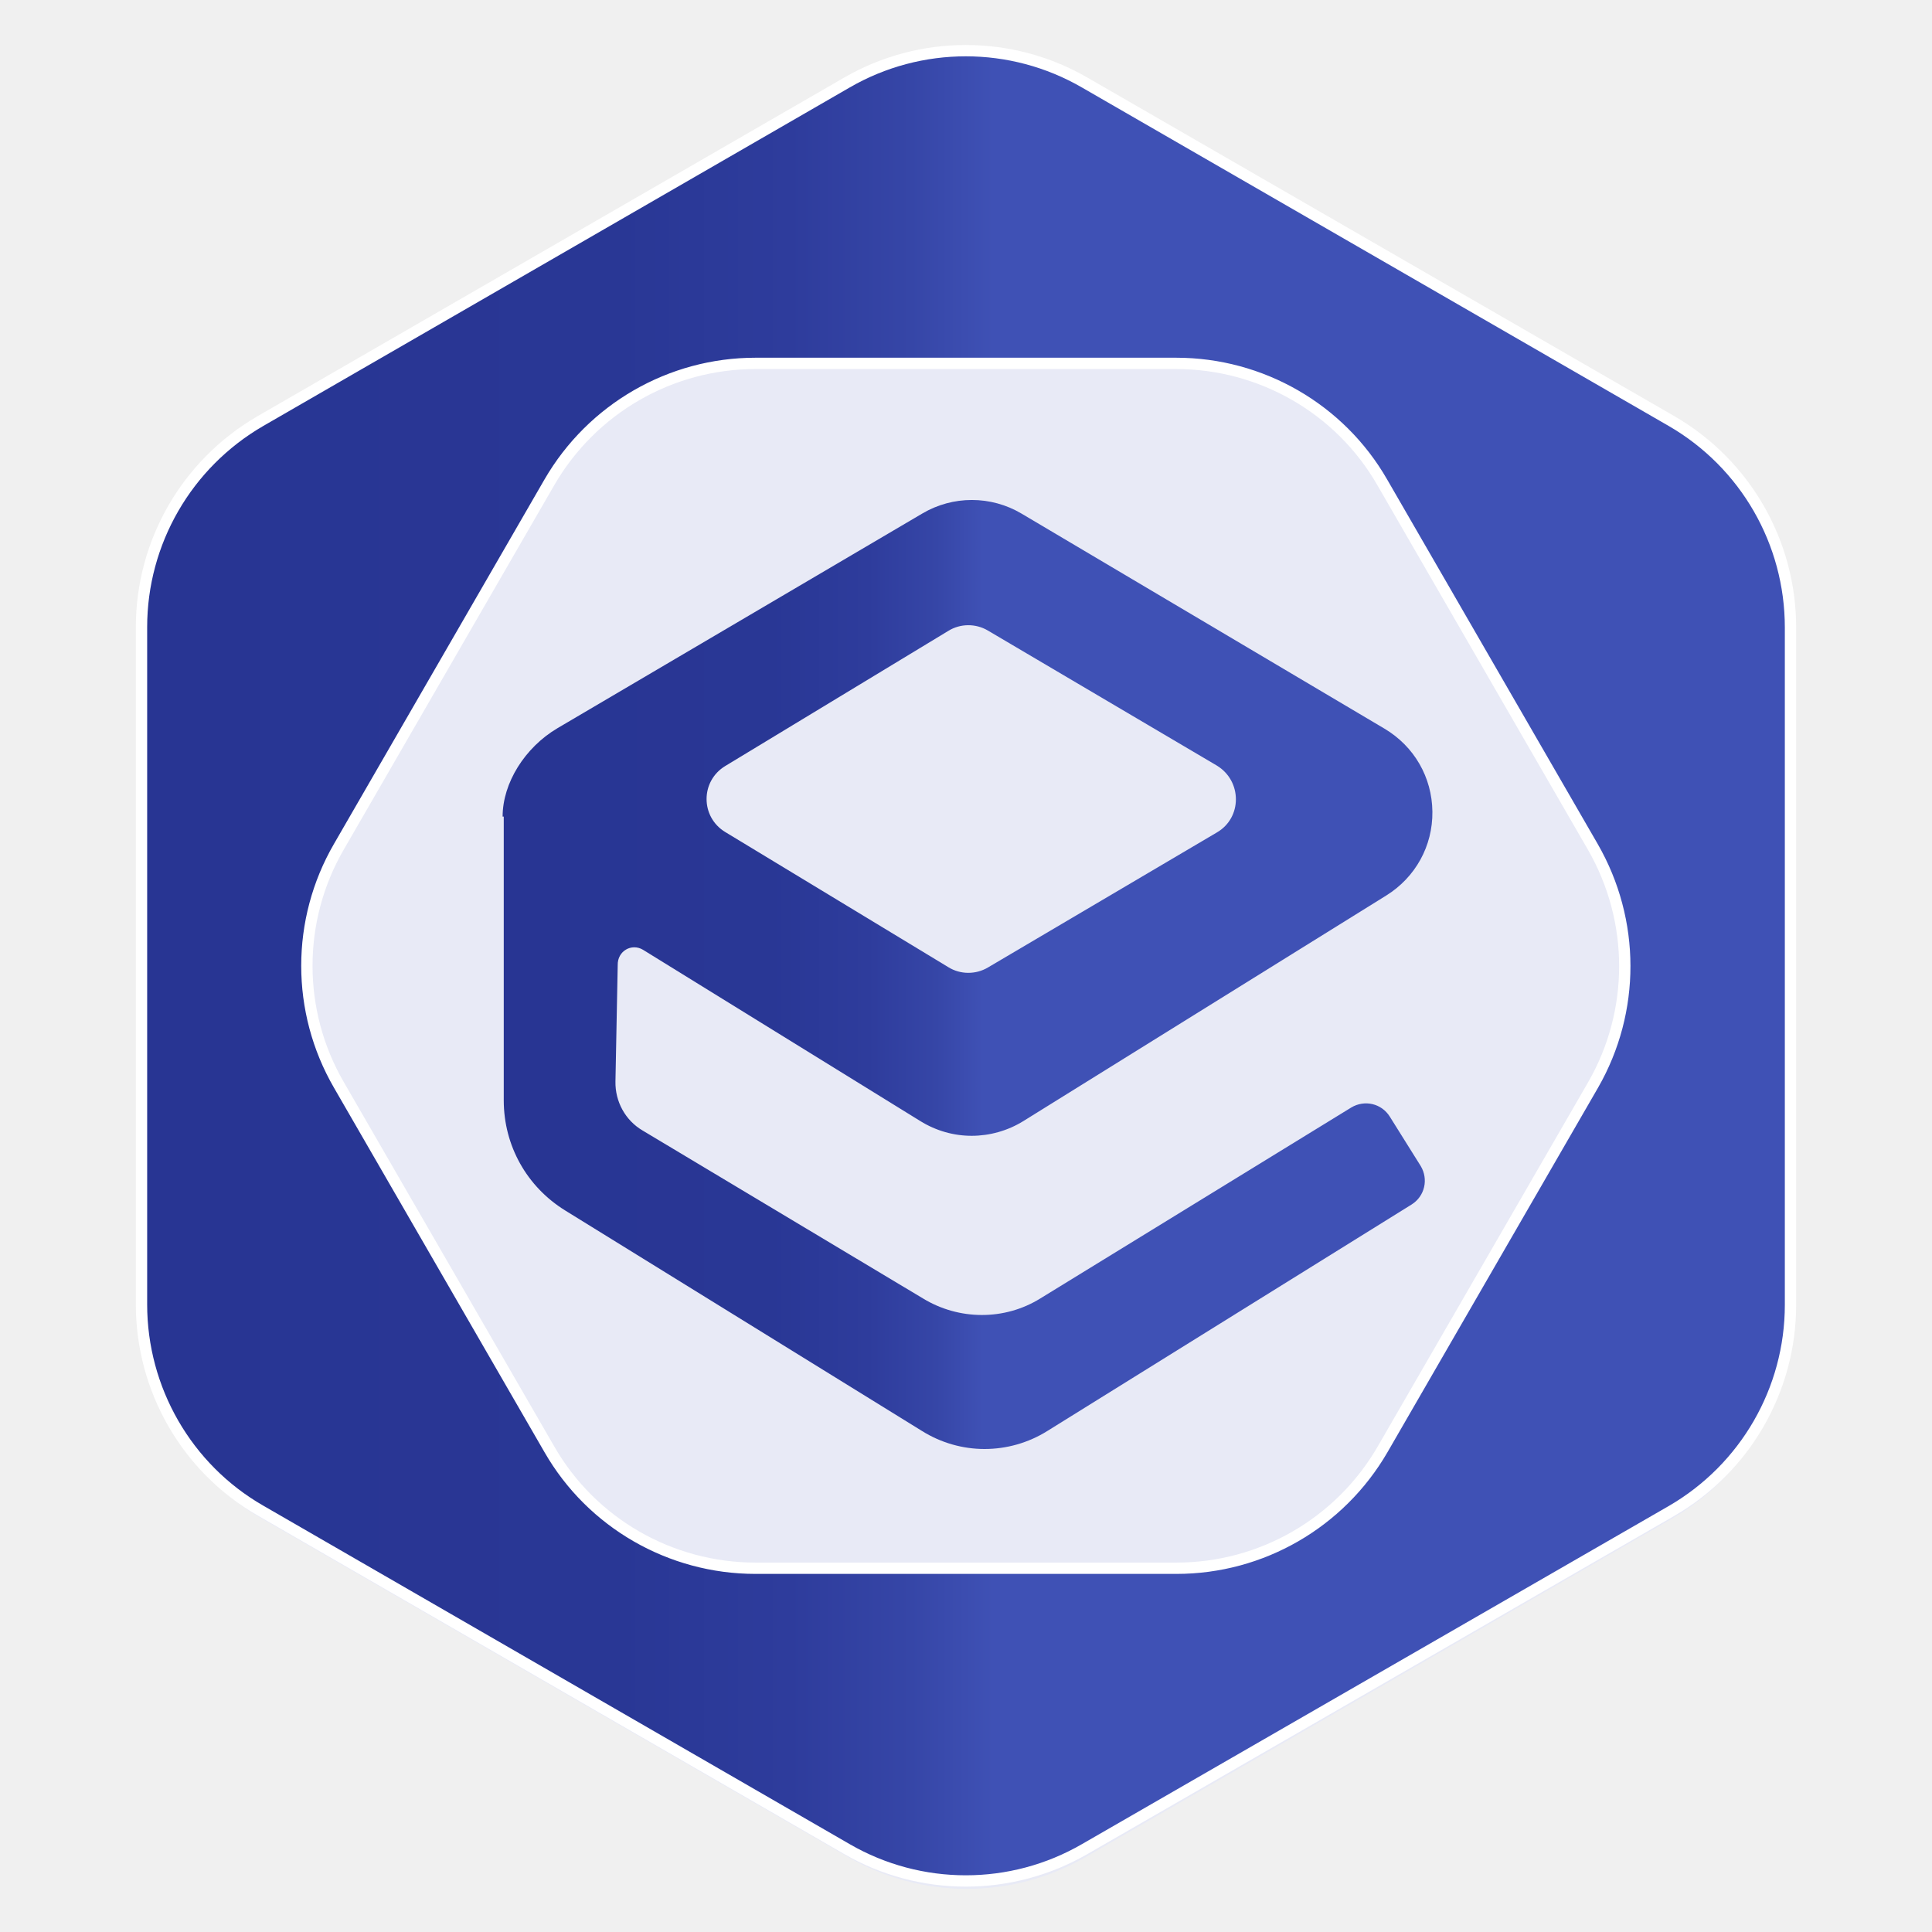
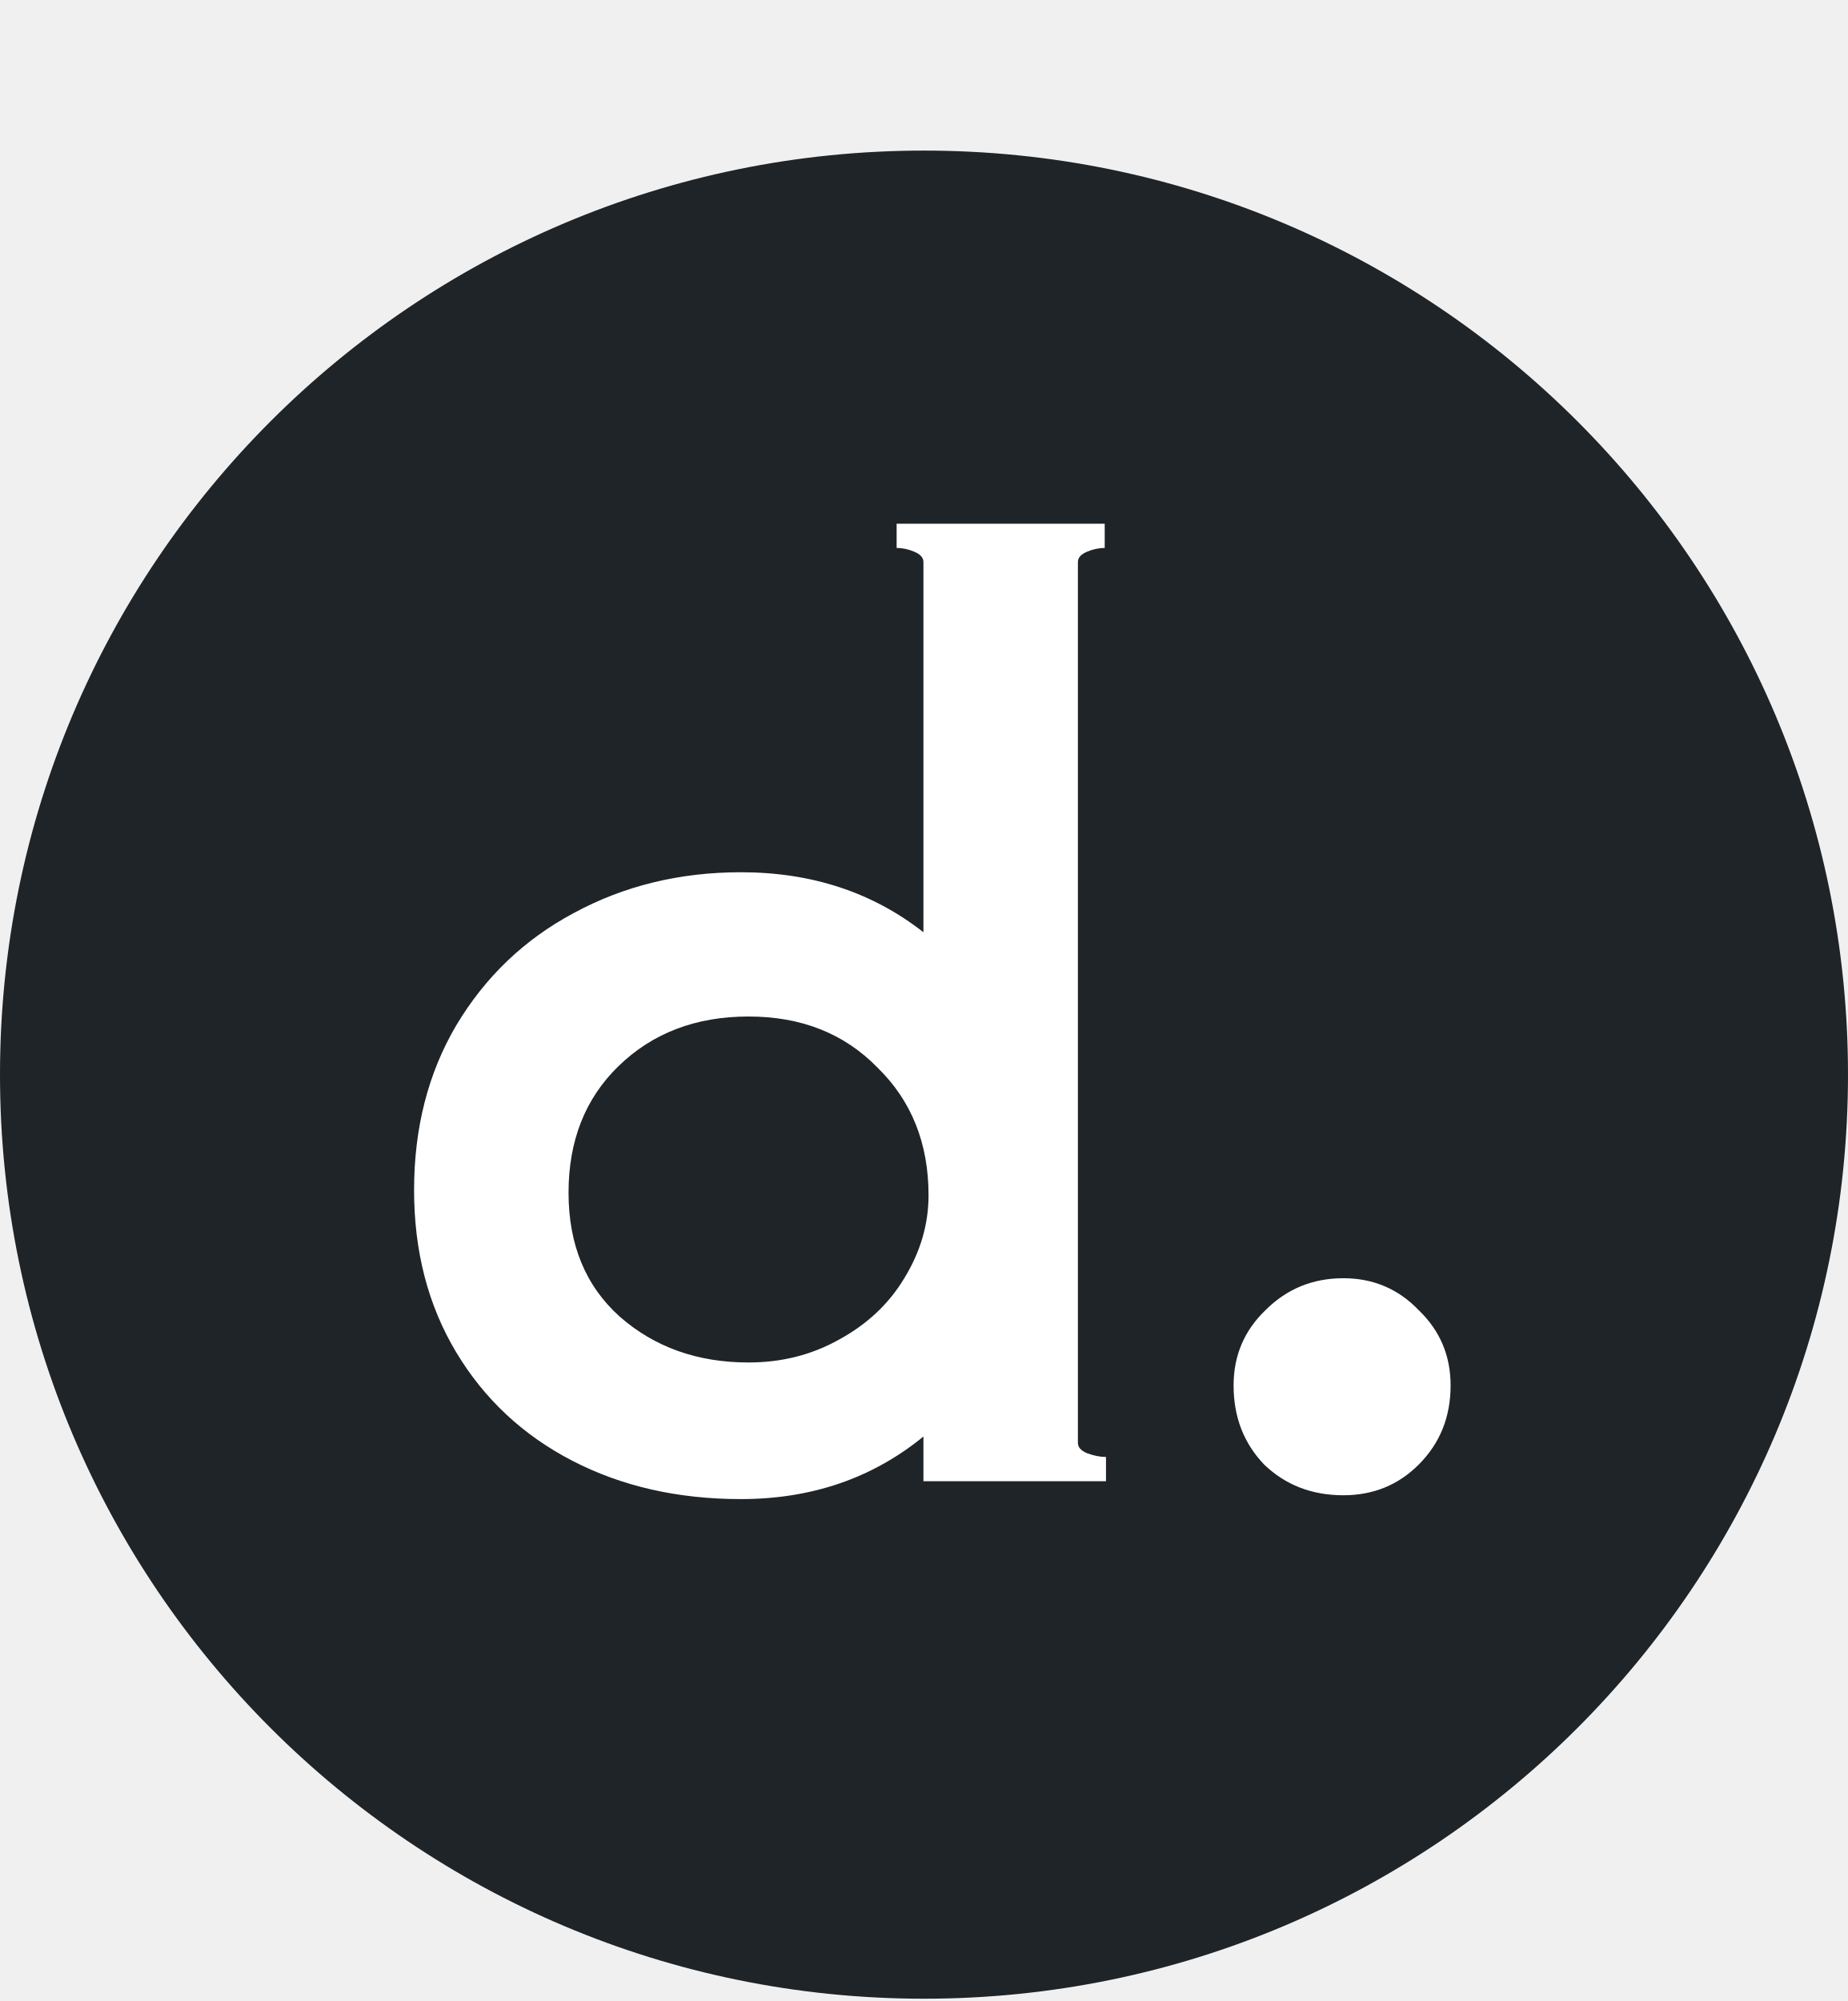
- <svg xmlns="http://www.w3.org/2000/svg" version="1.1" id="decoration" x="0px" y="0px" viewBox="0 0 512 512" style="enable-background:new 0 0 512 512;" xml:space="preserve">
-   <style type="text/css">
- 	.st0{fill:#E8EAF6;}
- 	.st1{fill:url(#SVGID_1_);stroke:#FFFFFF;stroke-width:3;stroke-miterlimit:10;}
- 	.st2{fill:url(#SVGID_2_);}
- </style>
-   <path class="st0" d="M443.2,113.7L287.8,24c-19.5-11.3-43.6-11.3-63.1,0L69.3,113.7c-19.5,11.3-31.5,32.1-31.5,54.6v179.5  c0,22.5,12,43.4,31.5,54.6l155.4,89.7c19.5,11.3,43.6,11.3,63.1,0l155.4-89.7c19.5-11.3,31.5-32.1,31.5-54.6V168.3  C474.8,145.8,462.8,125,443.2,113.7z" />
-   <linearGradient id="SVGID_1_" gradientUnits="userSpaceOnUse" x1="37.481" y1="256" x2="474.519" y2="256">
-     <stop offset="0" style="stop-color:#283593" />
-     <stop offset="0.289" style="stop-color:#293795" />
-     <stop offset="0.393" style="stop-color:#2E3C9C" />
-     <stop offset="0.467" style="stop-color:#3646A7" />
-     <stop offset="0.517" style="stop-color:#3F51B5" />
-     <stop offset="0.585" style="stop-color:#3F51B5" />
-     <stop offset="1" style="stop-color:#3F51B5" />
-   </linearGradient>
-   <path class="st1" d="M443,111.6L287.5,21.9c-19.5-11.3-43.6-11.3-63.1,0L69,111.6c-19.5,11.3-31.5,32.1-31.5,54.6v179.5  c0,22.5,12,43.4,31.5,54.6l155.4,89.7c19.5,11.3,43.6,11.3,63.1,0L443,400.4c19.5-11.3,31.5-32.1,31.5-54.6V166.3  C474.5,143.7,462.5,122.9,443,111.6z M422.2,287.5l-55.8,96.6c-11.3,19.5-32.1,31.5-54.6,31.5H200.2c-22.5,0-43.4-12-54.6-31.5  l-55.8-96.6c-11.3-19.5-11.3-43.6,0-63.1l55.8-96.6c11.3-19.5,32.1-31.5,54.6-31.5h111.5c22.5,0,43.4,12,54.6,31.5l55.8,96.6  C433.4,244,433.4,268,422.2,287.5z" />
-   <g>
-     <g>
-       <linearGradient id="SVGID_2_" gradientUnits="userSpaceOnUse" x1="133.102" y1="258.083" x2="379.405" y2="258.083">
-         <stop offset="0" style="stop-color:#283593" />
-         <stop offset="0.289" style="stop-color:#293795" />
-         <stop offset="0.393" style="stop-color:#2E3C9C" />
-         <stop offset="0.467" style="stop-color:#3646A7" />
-         <stop offset="0.517" style="stop-color:#3F51B5" />
-         <stop offset="0.585" style="stop-color:#3F51B5" />
-         <stop offset="1" style="stop-color:#3F51B5" />
-       </linearGradient>
-       <path class="st2" d="M170.4,251.7l73.5,45.4c4.2,2.6,8.9,3.9,13.6,3.9c4.7,0,9.5-1.3,13.7-3.9l96.2-59.8    c7.7-4.8,12.3-13.1,12.2-22.2c-0.1-9.1-4.8-17.3-12.7-22l-96.2-57c-8.1-4.8-18.2-4.8-26.3,0l-96.7,56.9    c-8.6,5.1-14.5,14.5-14.5,23.4h0.3v75.2c0,12,6.1,22.9,16.3,29.2l94.5,58.4c5.1,3.2,10.9,4.8,16.6,4.8c5.8,0,11.6-1.6,16.7-4.8    l96.5-60c3.5-2.2,4.5-6.7,2.4-10.2l-8.2-13.1c-2.2-3.5-6.7-4.5-10.2-2.4l-82.4,50.6c-9.5,5.9-21.6,5.8-31.1,0l-74.3-44.5    c-4.6-2.7-7.3-7.7-7.2-13l0.6-30.8C163.6,252,167.4,249.9,170.4,251.7z" />
-     </g>
-     <path class="st0" d="M322.5,220.6l-60.7,35.8c-3.2,1.9-7.3,1.9-10.5-0.1l-59.1-35.8c-6.6-4-6.6-13.5,0-17.5l59.1-35.8   c3.2-2,7.3-2,10.5-0.1l60.7,35.8C329.2,207,329.2,216.7,322.5,220.6z" />
-   </g>
+ <svg xmlns="http://www.w3.org/2000/svg" width="544" height="589" viewBox="0 0 544 589" fill="none">
+   <circle cx="272" cy="316.326" r="272" fill="#1F2428" />
+   <path d="M317.305 424.726C317.305 425.979 318.182 426.981 319.936 427.733C321.94 428.484 323.819 428.86 325.573 428.86V436H271.834V422.847C256.803 435.123 238.89 441.261 218.096 441.261C199.557 441.261 183.022 437.503 168.492 429.987C153.961 422.471 142.562 411.824 134.295 398.045C126.027 384.266 121.893 368.357 121.893 350.319C121.893 332.031 126.027 315.872 134.295 301.842C142.813 287.562 154.337 276.539 168.867 268.773C183.649 260.756 200.058 256.747 218.096 256.747C238.89 256.747 256.803 262.635 271.834 274.41V165.43C271.834 164.177 270.957 163.175 269.204 162.424C267.45 161.672 265.696 161.296 263.943 161.296V154.156H325.197V161.296C323.443 161.296 321.689 161.672 319.936 162.424C318.182 163.175 317.305 164.177 317.305 165.43V424.726ZM220.351 401.051C230.121 401.051 239.015 398.797 247.032 394.287C255.3 389.778 261.688 383.765 266.197 376.249C270.958 368.483 273.338 360.341 273.338 351.823C273.338 336.54 268.327 324.014 258.306 314.243C248.535 304.222 235.884 299.212 220.351 299.212C204.818 299.212 192.041 304.097 182.02 313.868C172.25 323.388 167.364 335.789 167.364 351.071C167.364 366.353 172.375 378.504 182.396 387.523C192.668 396.542 205.319 401.051 220.351 401.051ZM395.452 440.134C386.183 440.134 378.416 437.127 372.153 431.115C366.14 424.852 363.134 417.085 363.134 407.816C363.134 399.047 366.266 391.657 372.529 385.644C378.792 379.381 386.433 376.249 395.452 376.249C404.221 376.249 411.611 379.381 417.624 385.644C423.887 391.657 427.019 399.047 427.019 407.816C427.019 417.085 423.887 424.852 417.624 431.115C411.611 437.127 404.221 440.134 395.452 440.134Z" fill="white" />
</svg>
